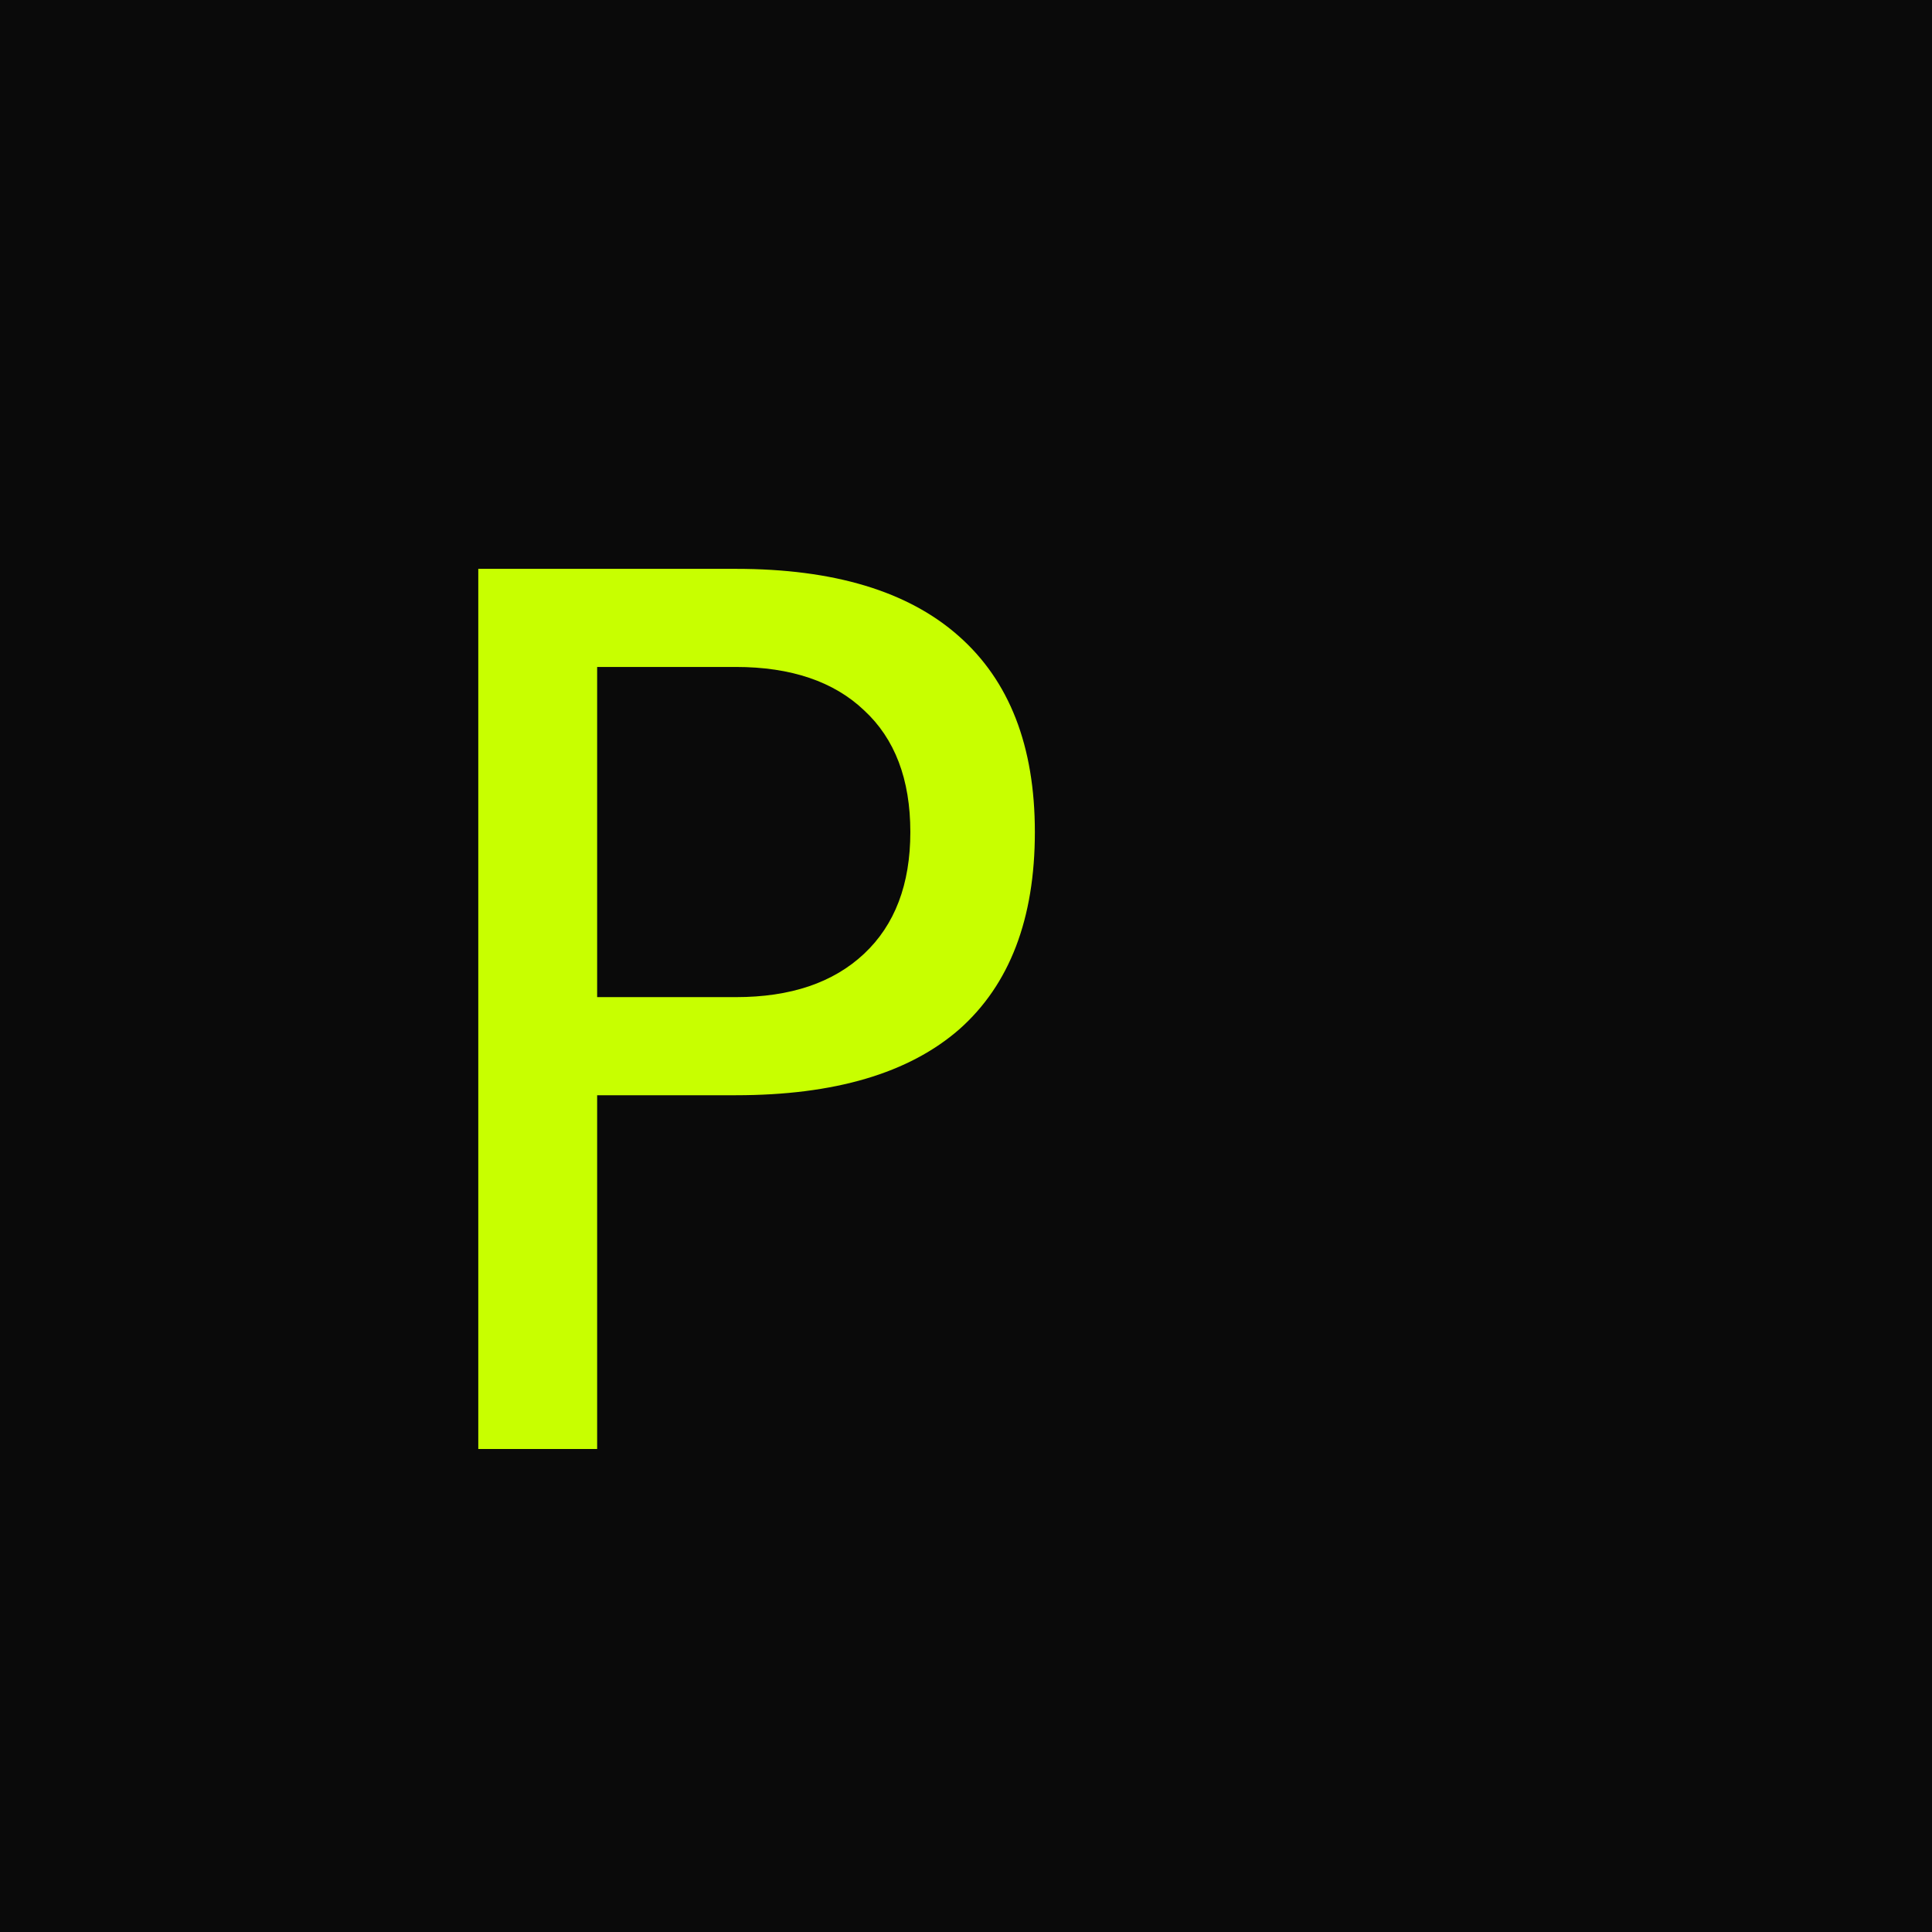
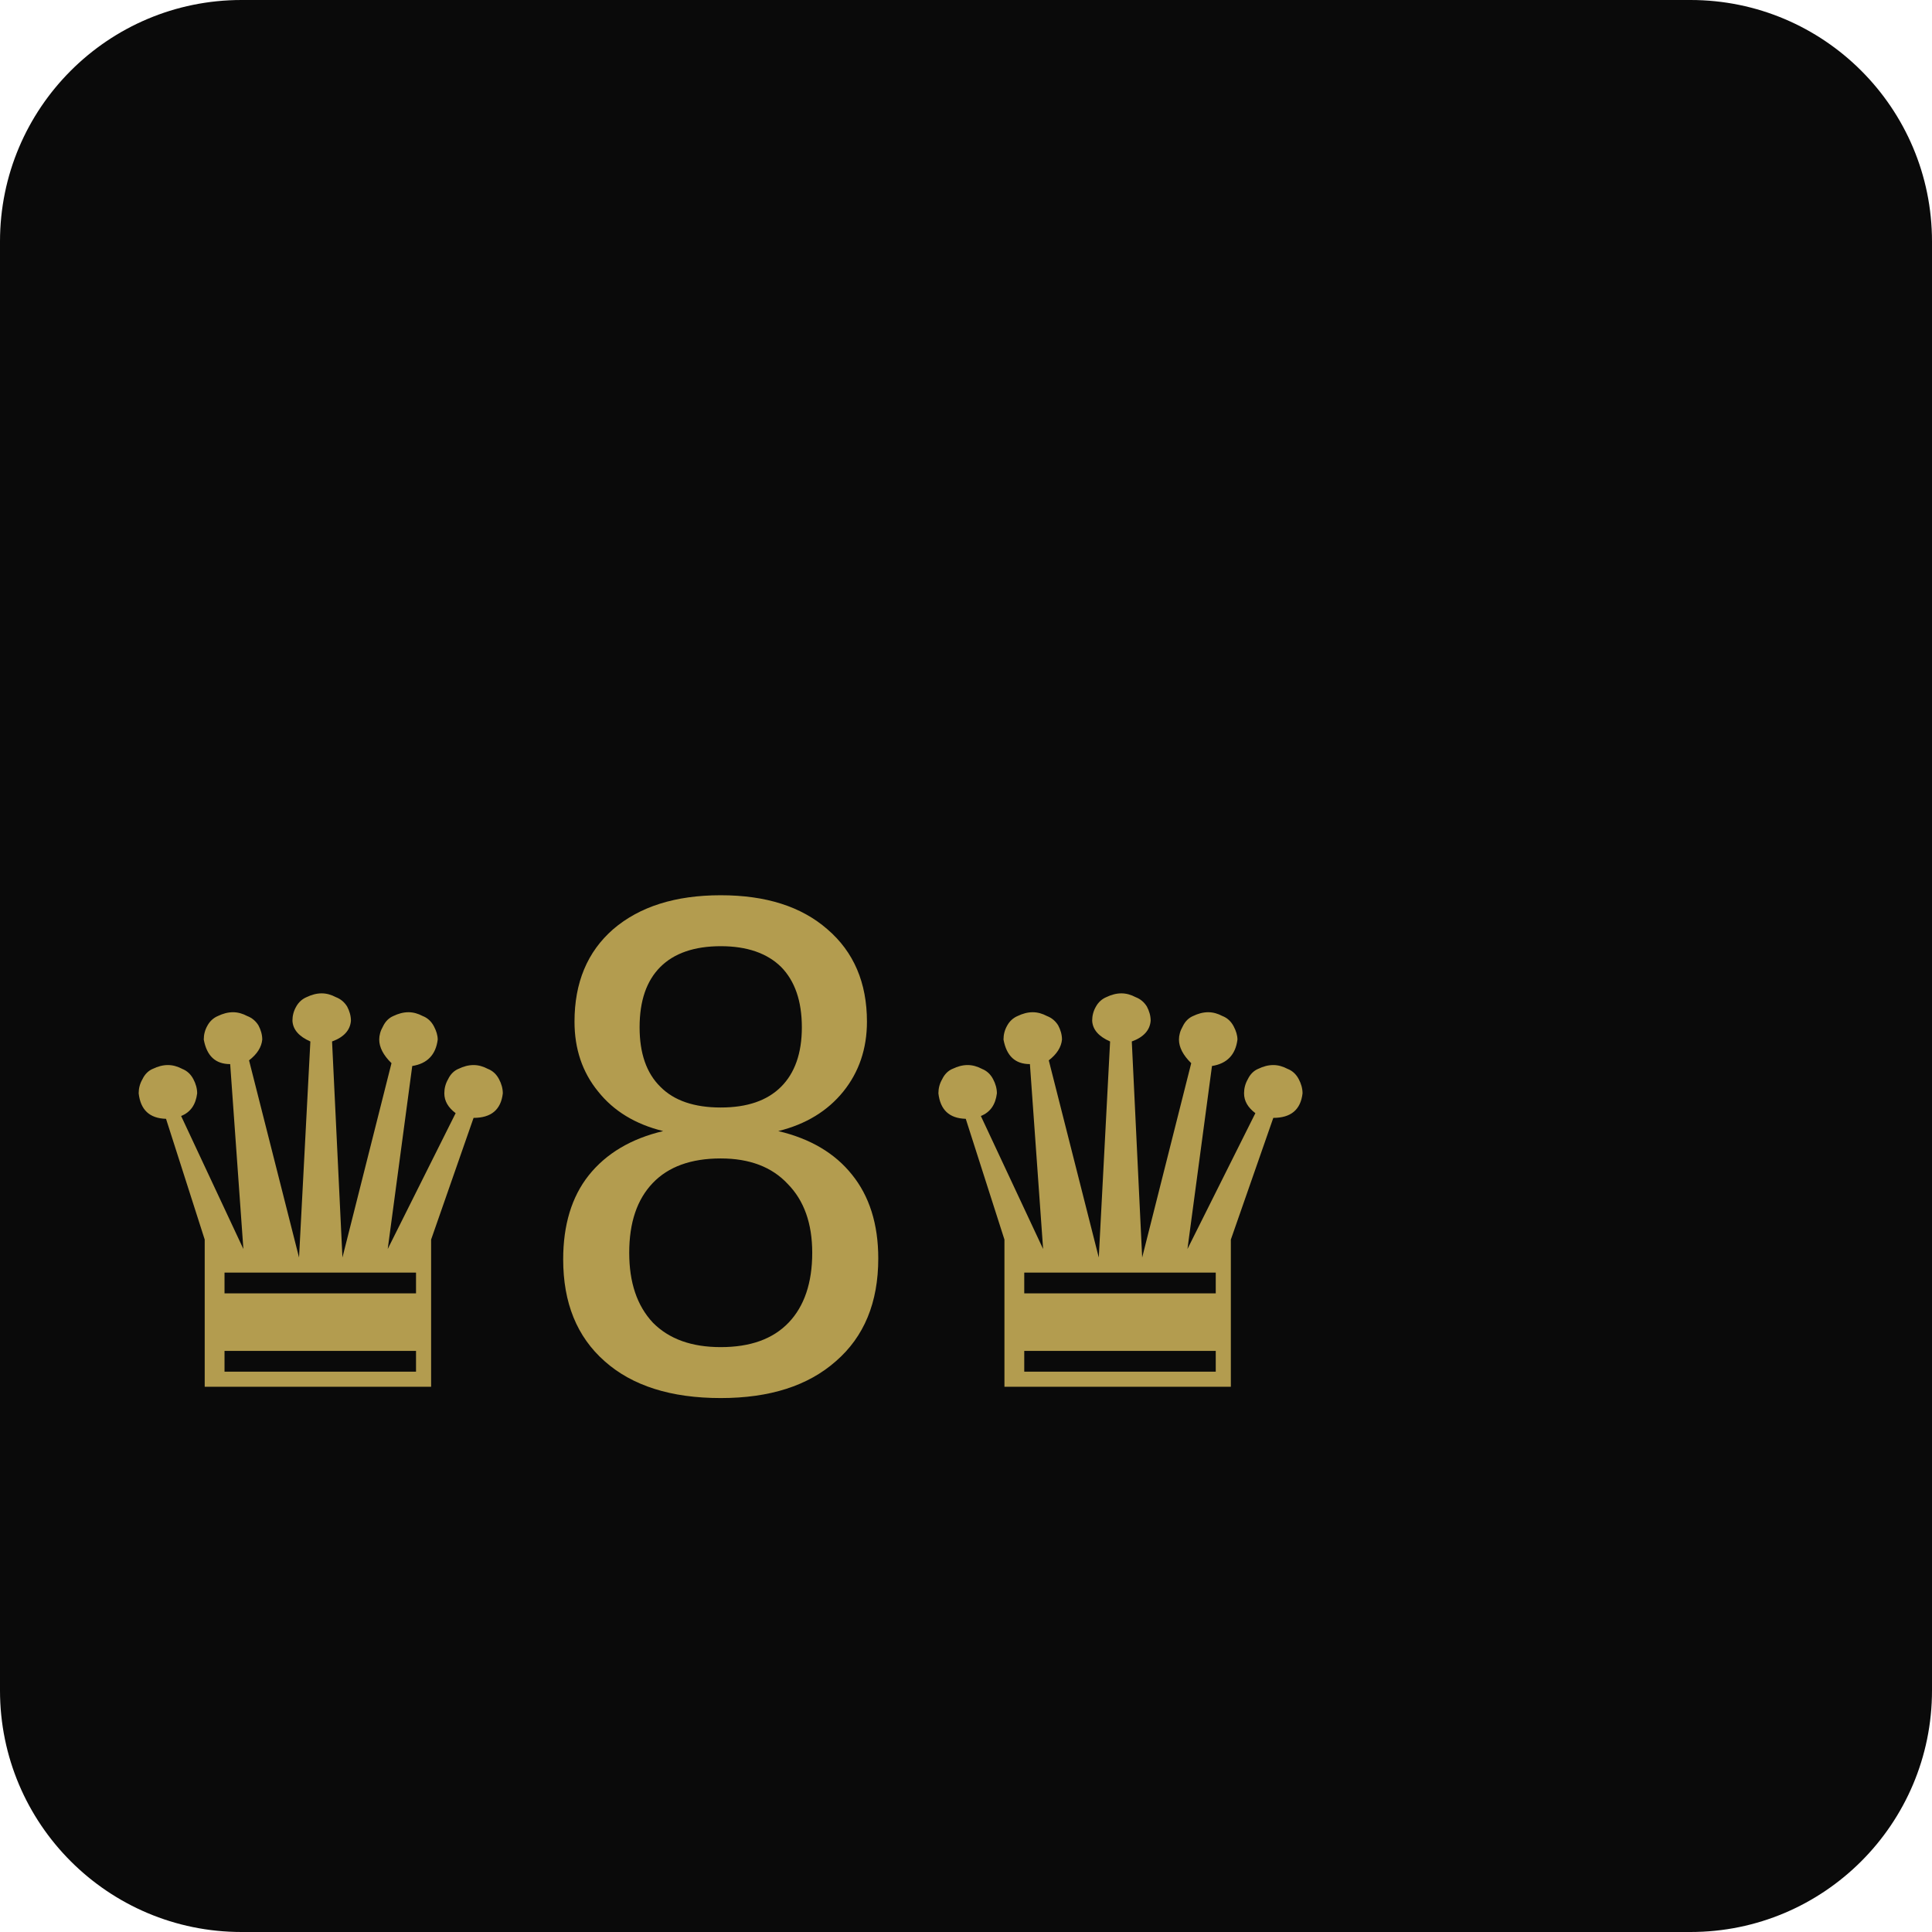
<svg xmlns="http://www.w3.org/2000/svg" viewBox="0 0 32 32">
-   <rect width="32" height="32" fill="#0A0A0A" />
-   <text x="6" y="24" font-family="monospace" font-size="20" fill="#C8FF00">P</text>
+   <rect width="32" height="32" fill="#0A0A0A" rx="4" />
+   <text x="2" y="23" font-family="monospace" font-size="11" fill="#B39C4F">♛8♛</text>
</svg>
